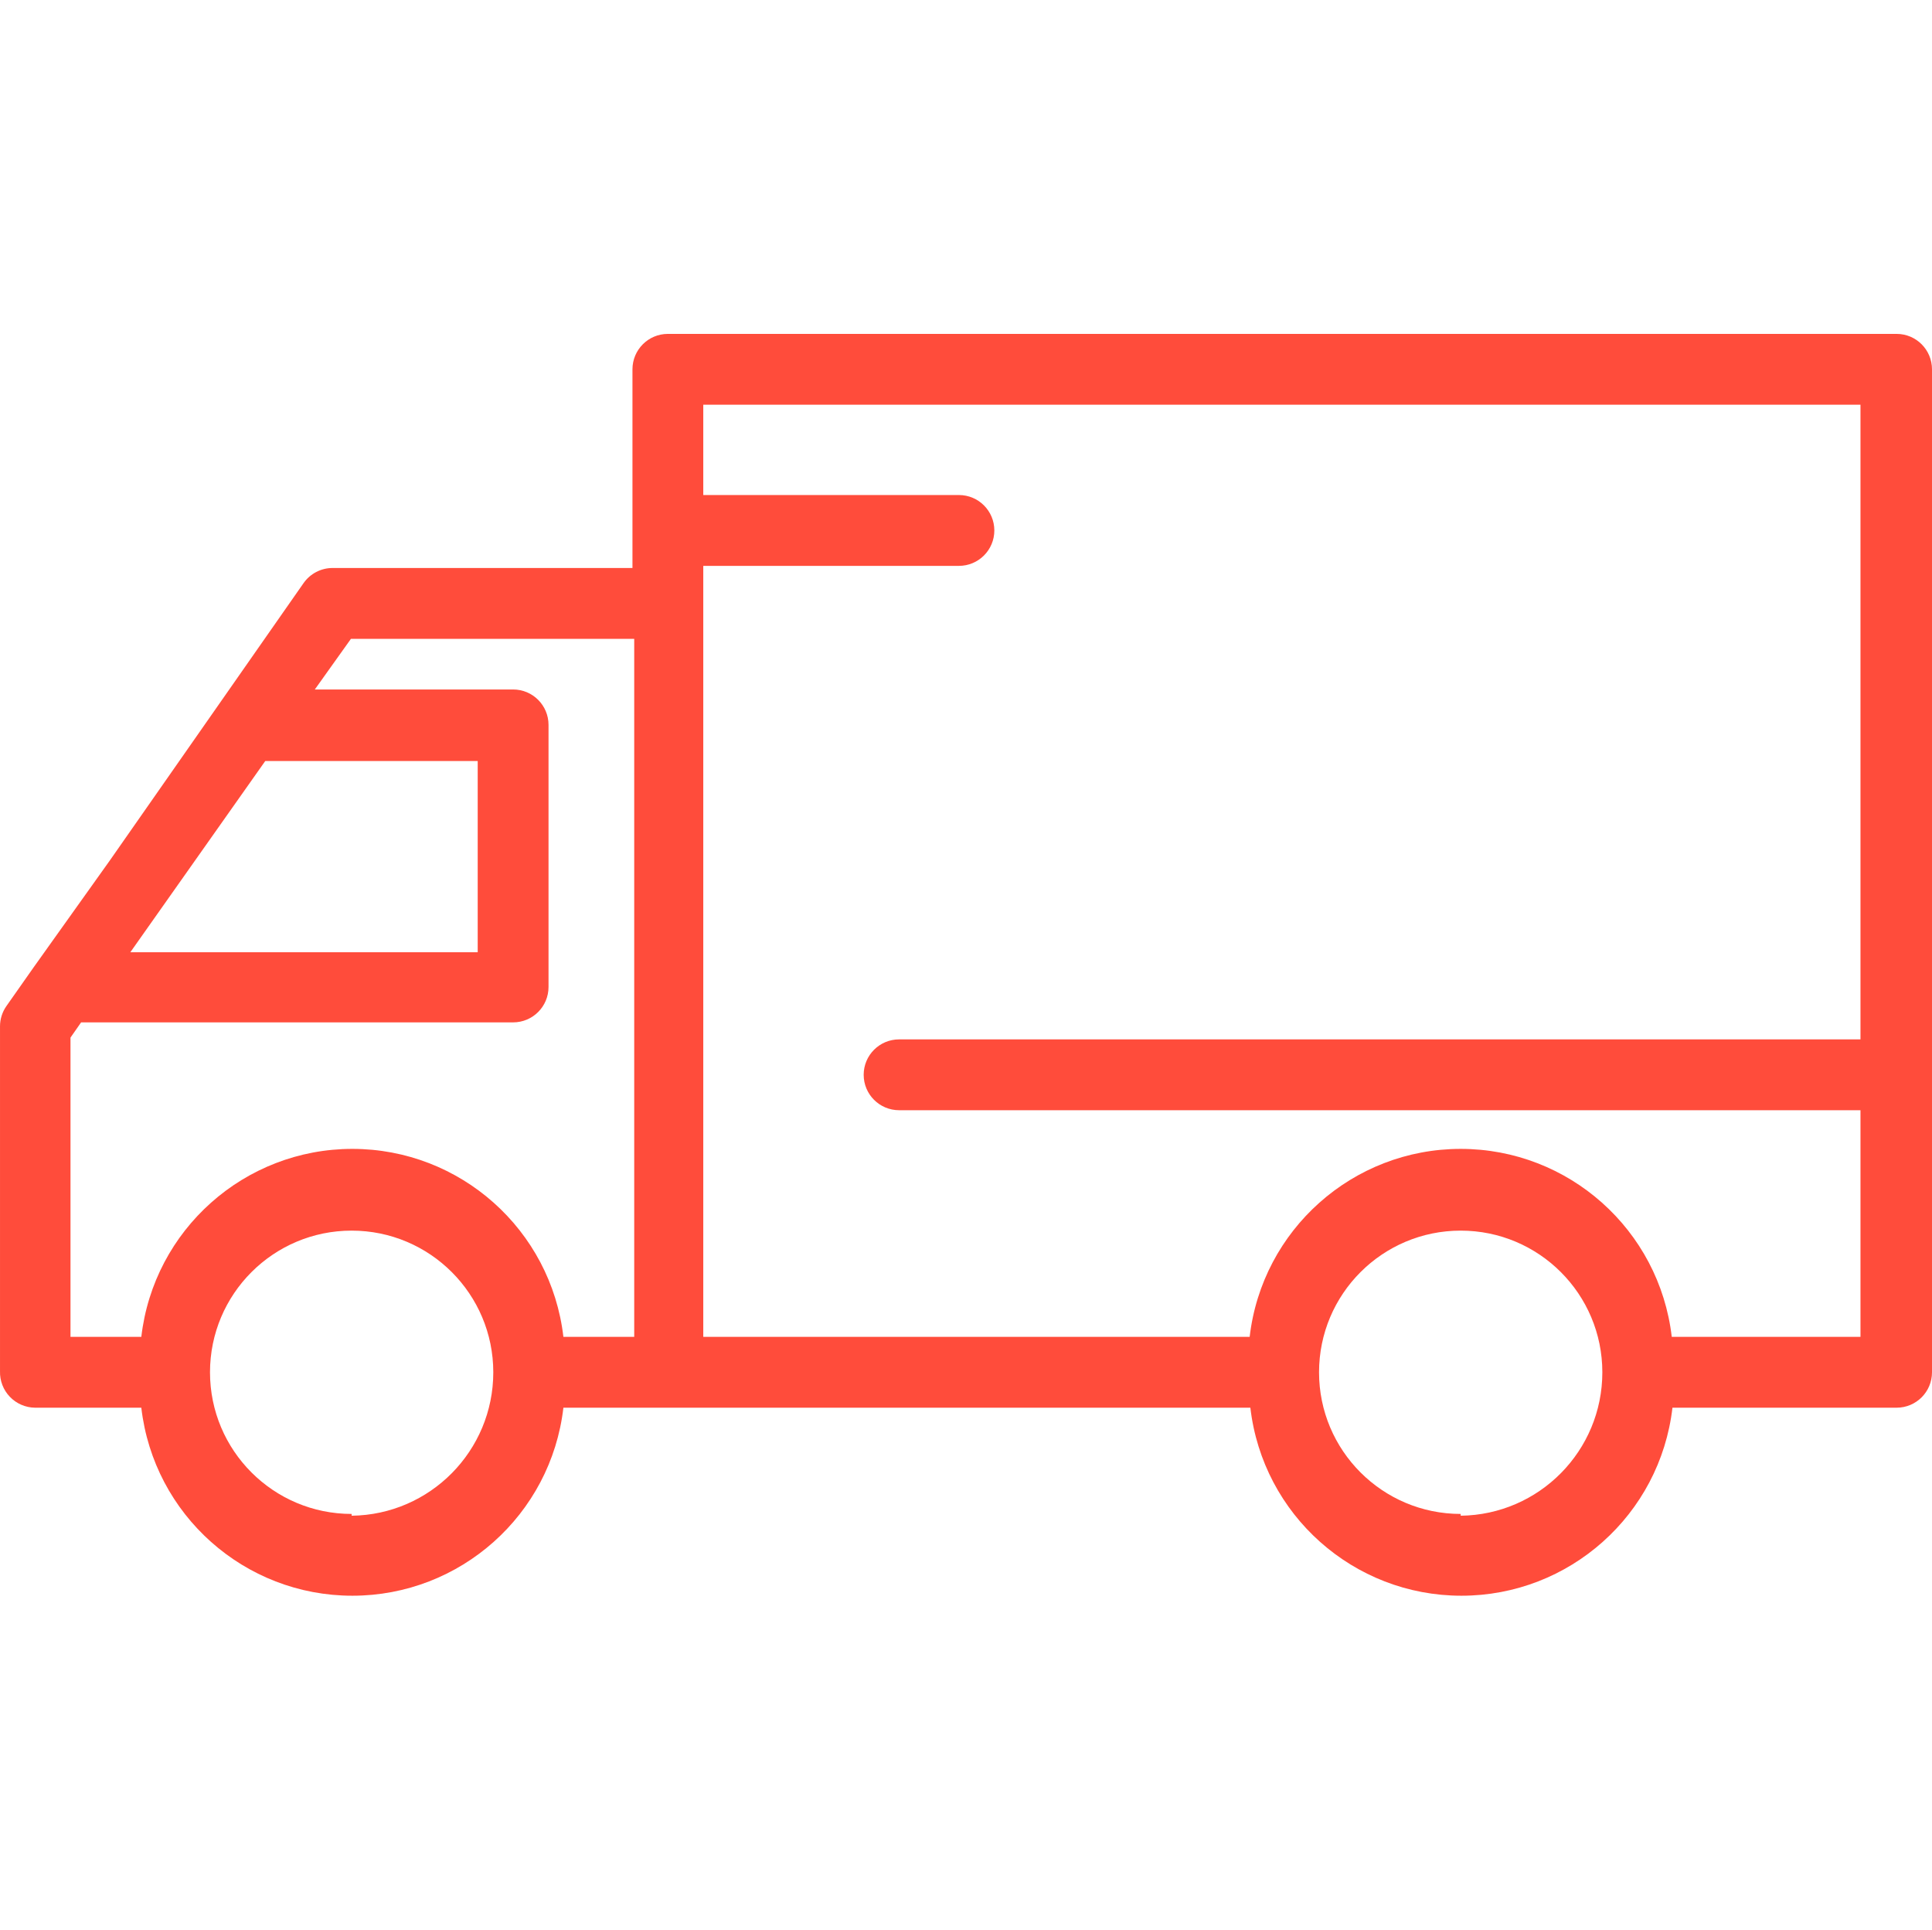
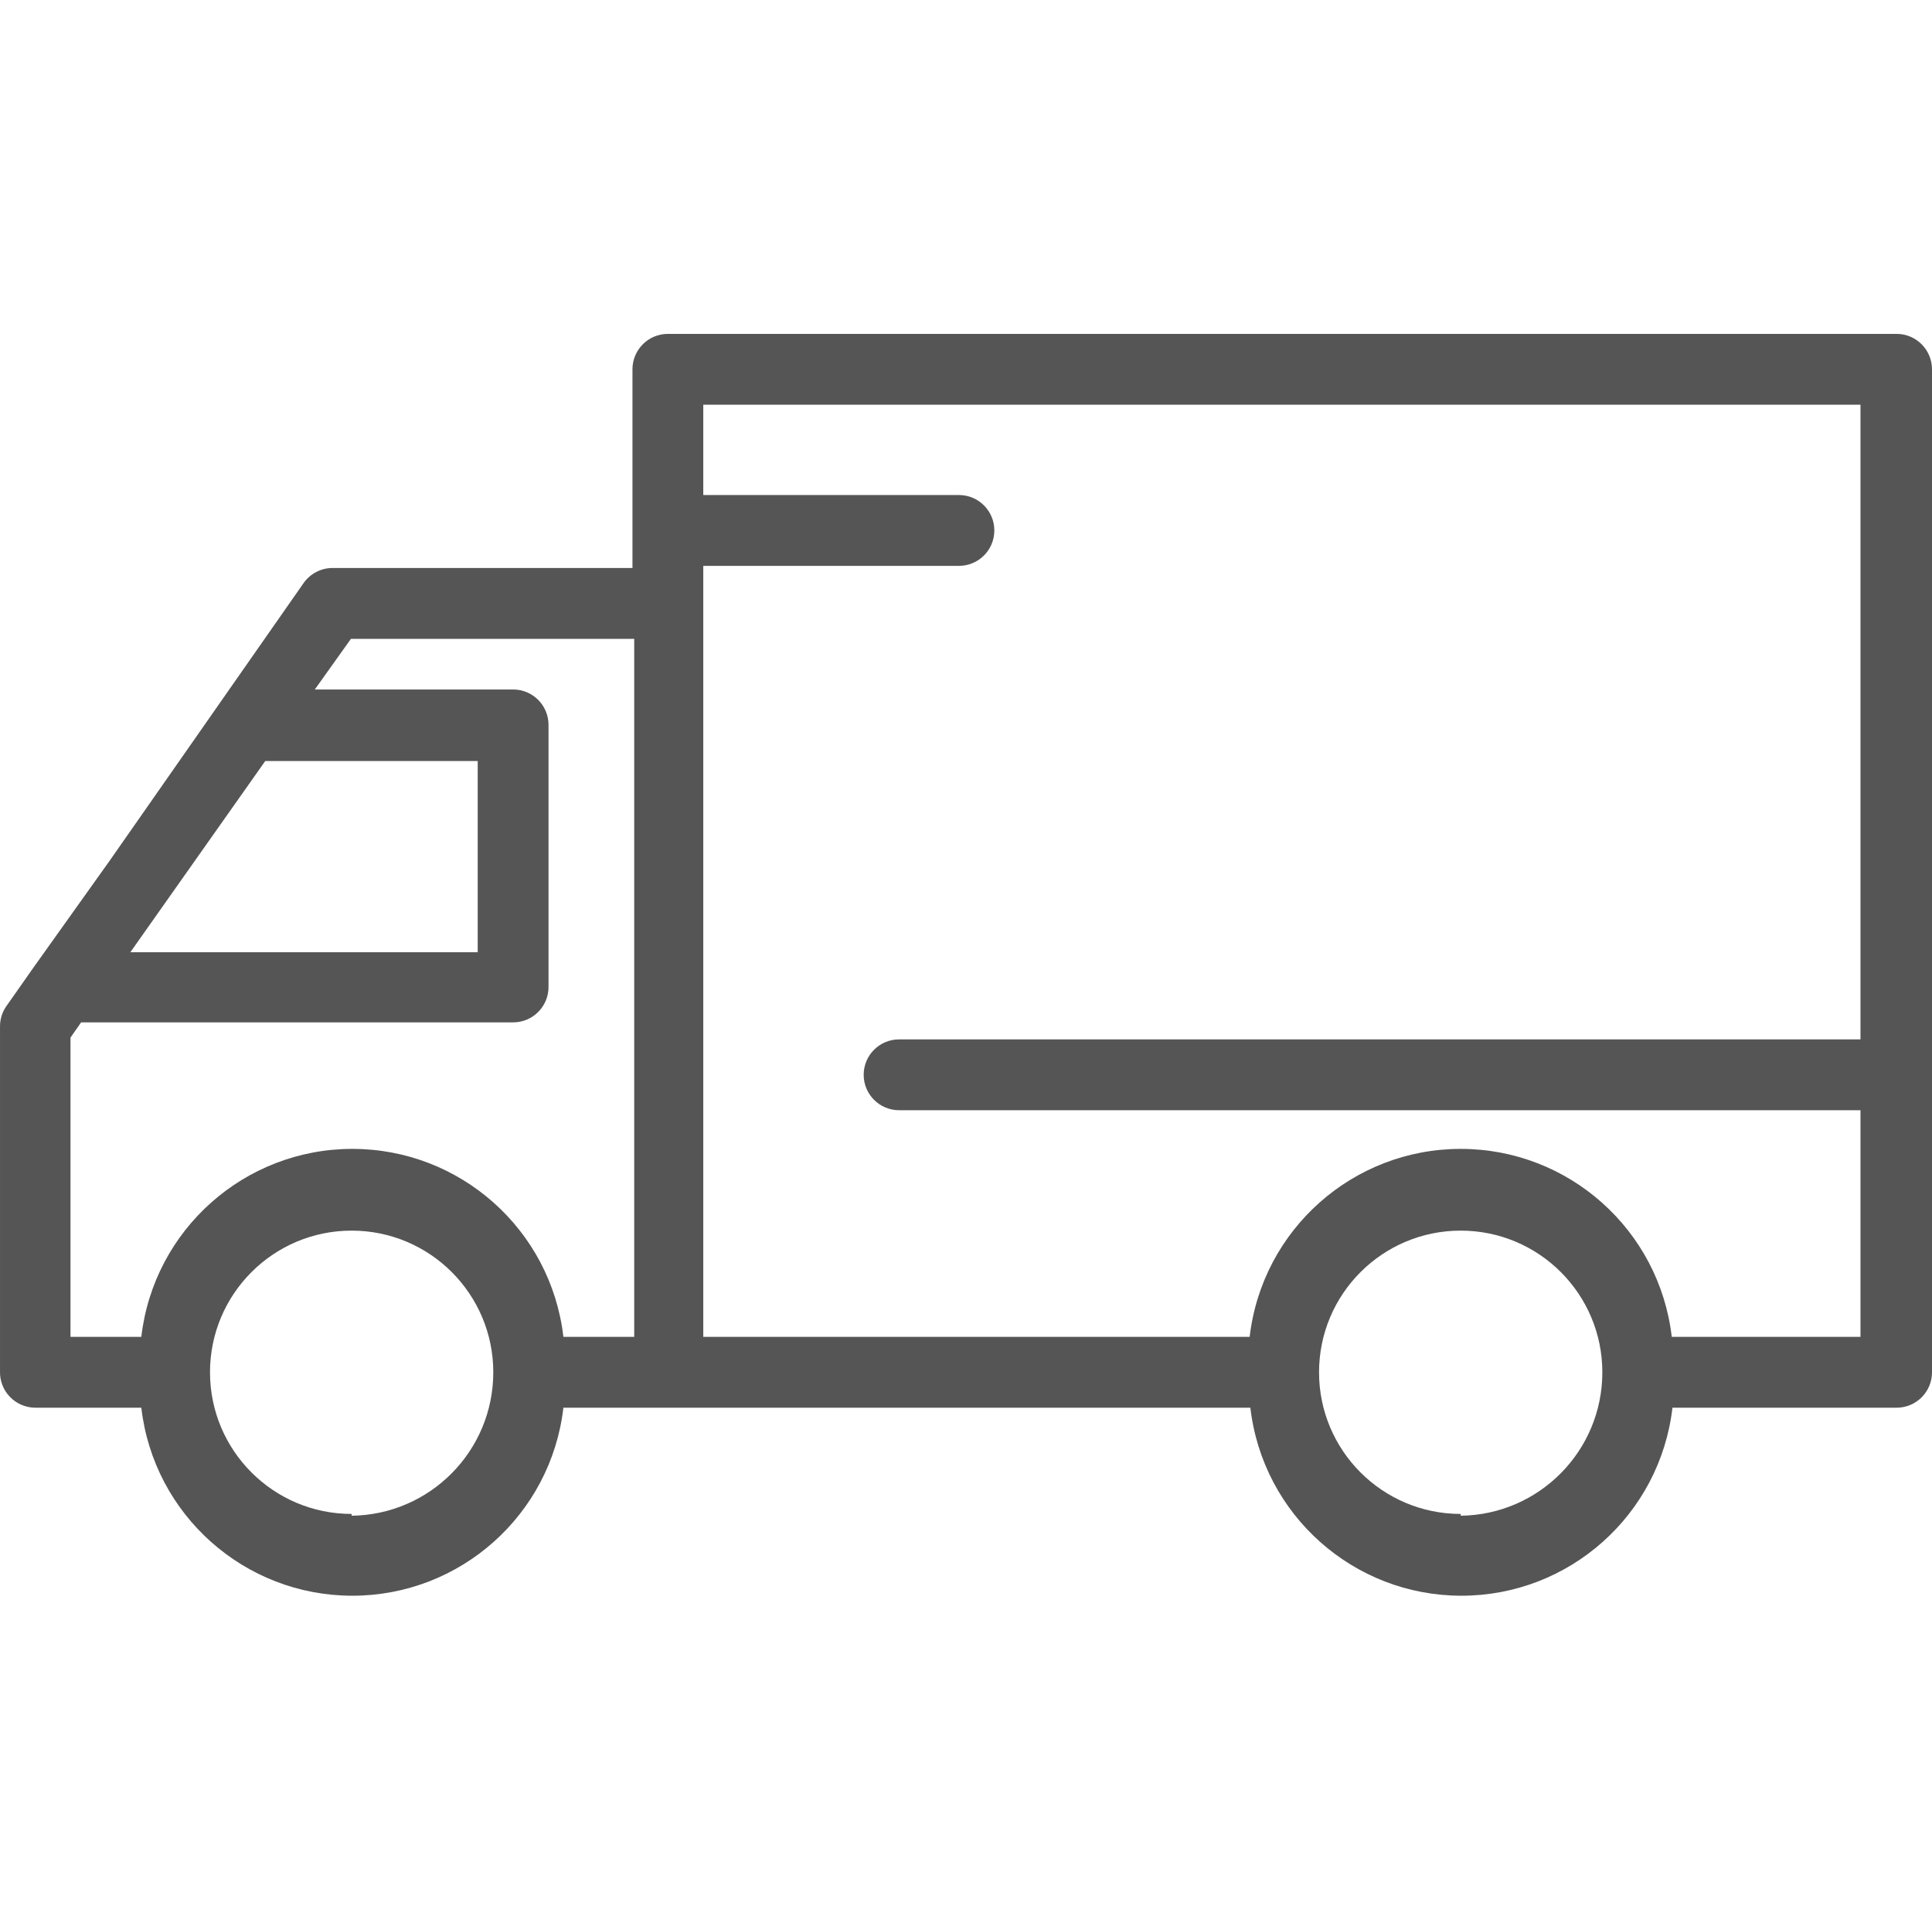
<svg xmlns="http://www.w3.org/2000/svg" viewBox="0 -117 679.999 679">
-   <path d="m12.348 378.383h37.391c4.371 37.715 36.316 66.164 74.277 66.164 37.969 0 69.906-28.449 74.281-66.164h241.789c4.383 37.715 36.316 66.164 74.277 66.164 37.969 0 69.902-28.449 74.285-66.164h78.891c6.883 0 12.461-5.578 12.461-12.461v-352.957c0-6.883-5.578-12.465-12.461-12.465h-432.477c-6.875 0-12.457 5.582-12.457 12.465v69.914h-105.57c-4.074.012-7.891 2.008-10.219 5.363l-68.172 97.582-26.668 37.391-9.723 13.836c-1.457 2.082-2.242 4.559-2.25 7.102v121.398c-.098 3.344 1.156 6.59 3.477 9.004 2.32 2.418 5.52 3.797 8.867 3.828zm111.418 37.387c-27.527 0-49.852-22.32-49.852-49.848 0-27.535 22.324-49.855 49.852-49.855 27.535 0 49.855 22.32 49.855 49.855 0 27.633-22.219 50.133-49.855 50.473zm390.348 0c-27.531 0-49.855-22.32-49.855-49.848 0-27.535 22.324-49.855 49.855-49.855 27.539 0 49.855 22.32 49.855 49.855.004 27.633-22.219 50.133-49.855 50.473zm140.711-390.344v223.344h-338.375c-6.883 0-12.465 5.578-12.465 12.461 0 6.883 5.582 12.465 12.465 12.465h338.375v79.762h-66.422c-4.383-37.711-36.32-66.156-74.289-66.156-37.961 0-69.898 28.445-74.277 66.156h-192.309v-271.324h89.98c6.883 0 12.465-5.582 12.465-12.465 0-6.883-5.582-12.465-12.465-12.465h-89.98v-31.777zm-531.305 82.383h99.703v245.648h-24.926c-4.375-37.711-36.312-66.156-74.281-66.156-37.961 0-69.906 28.445-74.277 66.156h-24.93v-105.316l3.738-5.359h152.055c6.883 0 12.461-5.574 12.461-12.457v-92.227c0-6.883-5.578-12.465-12.461-12.465h-69.797zm-30.16 43h74.777v67.297h-122.266zm0 0" fill="#ff4c3b" />
+   <path d="m12.348 378.383h37.391c4.371 37.715 36.316 66.164 74.277 66.164 37.969 0 69.906-28.449 74.281-66.164h241.789c4.383 37.715 36.316 66.164 74.277 66.164 37.969 0 69.902-28.449 74.285-66.164h78.891c6.883 0 12.461-5.578 12.461-12.461v-352.957c0-6.883-5.578-12.465-12.461-12.465h-432.477c-6.875 0-12.457 5.582-12.457 12.465v69.914h-105.57c-4.074.012-7.891 2.008-10.219 5.363l-68.172 97.582-26.668 37.391-9.723 13.836c-1.457 2.082-2.242 4.559-2.25 7.102v121.398c-.098 3.344 1.156 6.59 3.477 9.004 2.32 2.418 5.52 3.797 8.867 3.828zm111.418 37.387c-27.527 0-49.852-22.32-49.852-49.848 0-27.535 22.324-49.855 49.852-49.855 27.535 0 49.855 22.32 49.855 49.855 0 27.633-22.219 50.133-49.855 50.473zm390.348 0c-27.531 0-49.855-22.32-49.855-49.848 0-27.535 22.324-49.855 49.855-49.855 27.539 0 49.855 22.32 49.855 49.855.004 27.633-22.219 50.133-49.855 50.473zm140.711-390.344v223.344h-338.375c-6.883 0-12.465 5.578-12.465 12.461 0 6.883 5.582 12.465 12.465 12.465h338.375v79.762h-66.422c-4.383-37.711-36.32-66.156-74.289-66.156-37.961 0-69.898 28.445-74.277 66.156h-192.309v-271.324h89.98c6.883 0 12.465-5.582 12.465-12.465 0-6.883-5.582-12.465-12.465-12.465h-89.98v-31.777zm-531.305 82.383h99.703v245.648h-24.926c-4.375-37.711-36.312-66.156-74.281-66.156-37.961 0-69.906 28.445-74.277 66.156h-24.93v-105.316l3.738-5.359h152.055c6.883 0 12.461-5.574 12.461-12.457v-92.227c0-6.883-5.578-12.465-12.461-12.465h-69.797zm-30.16 43h74.777v67.297h-122.266zm0 0" fill="#555" />
</svg>
